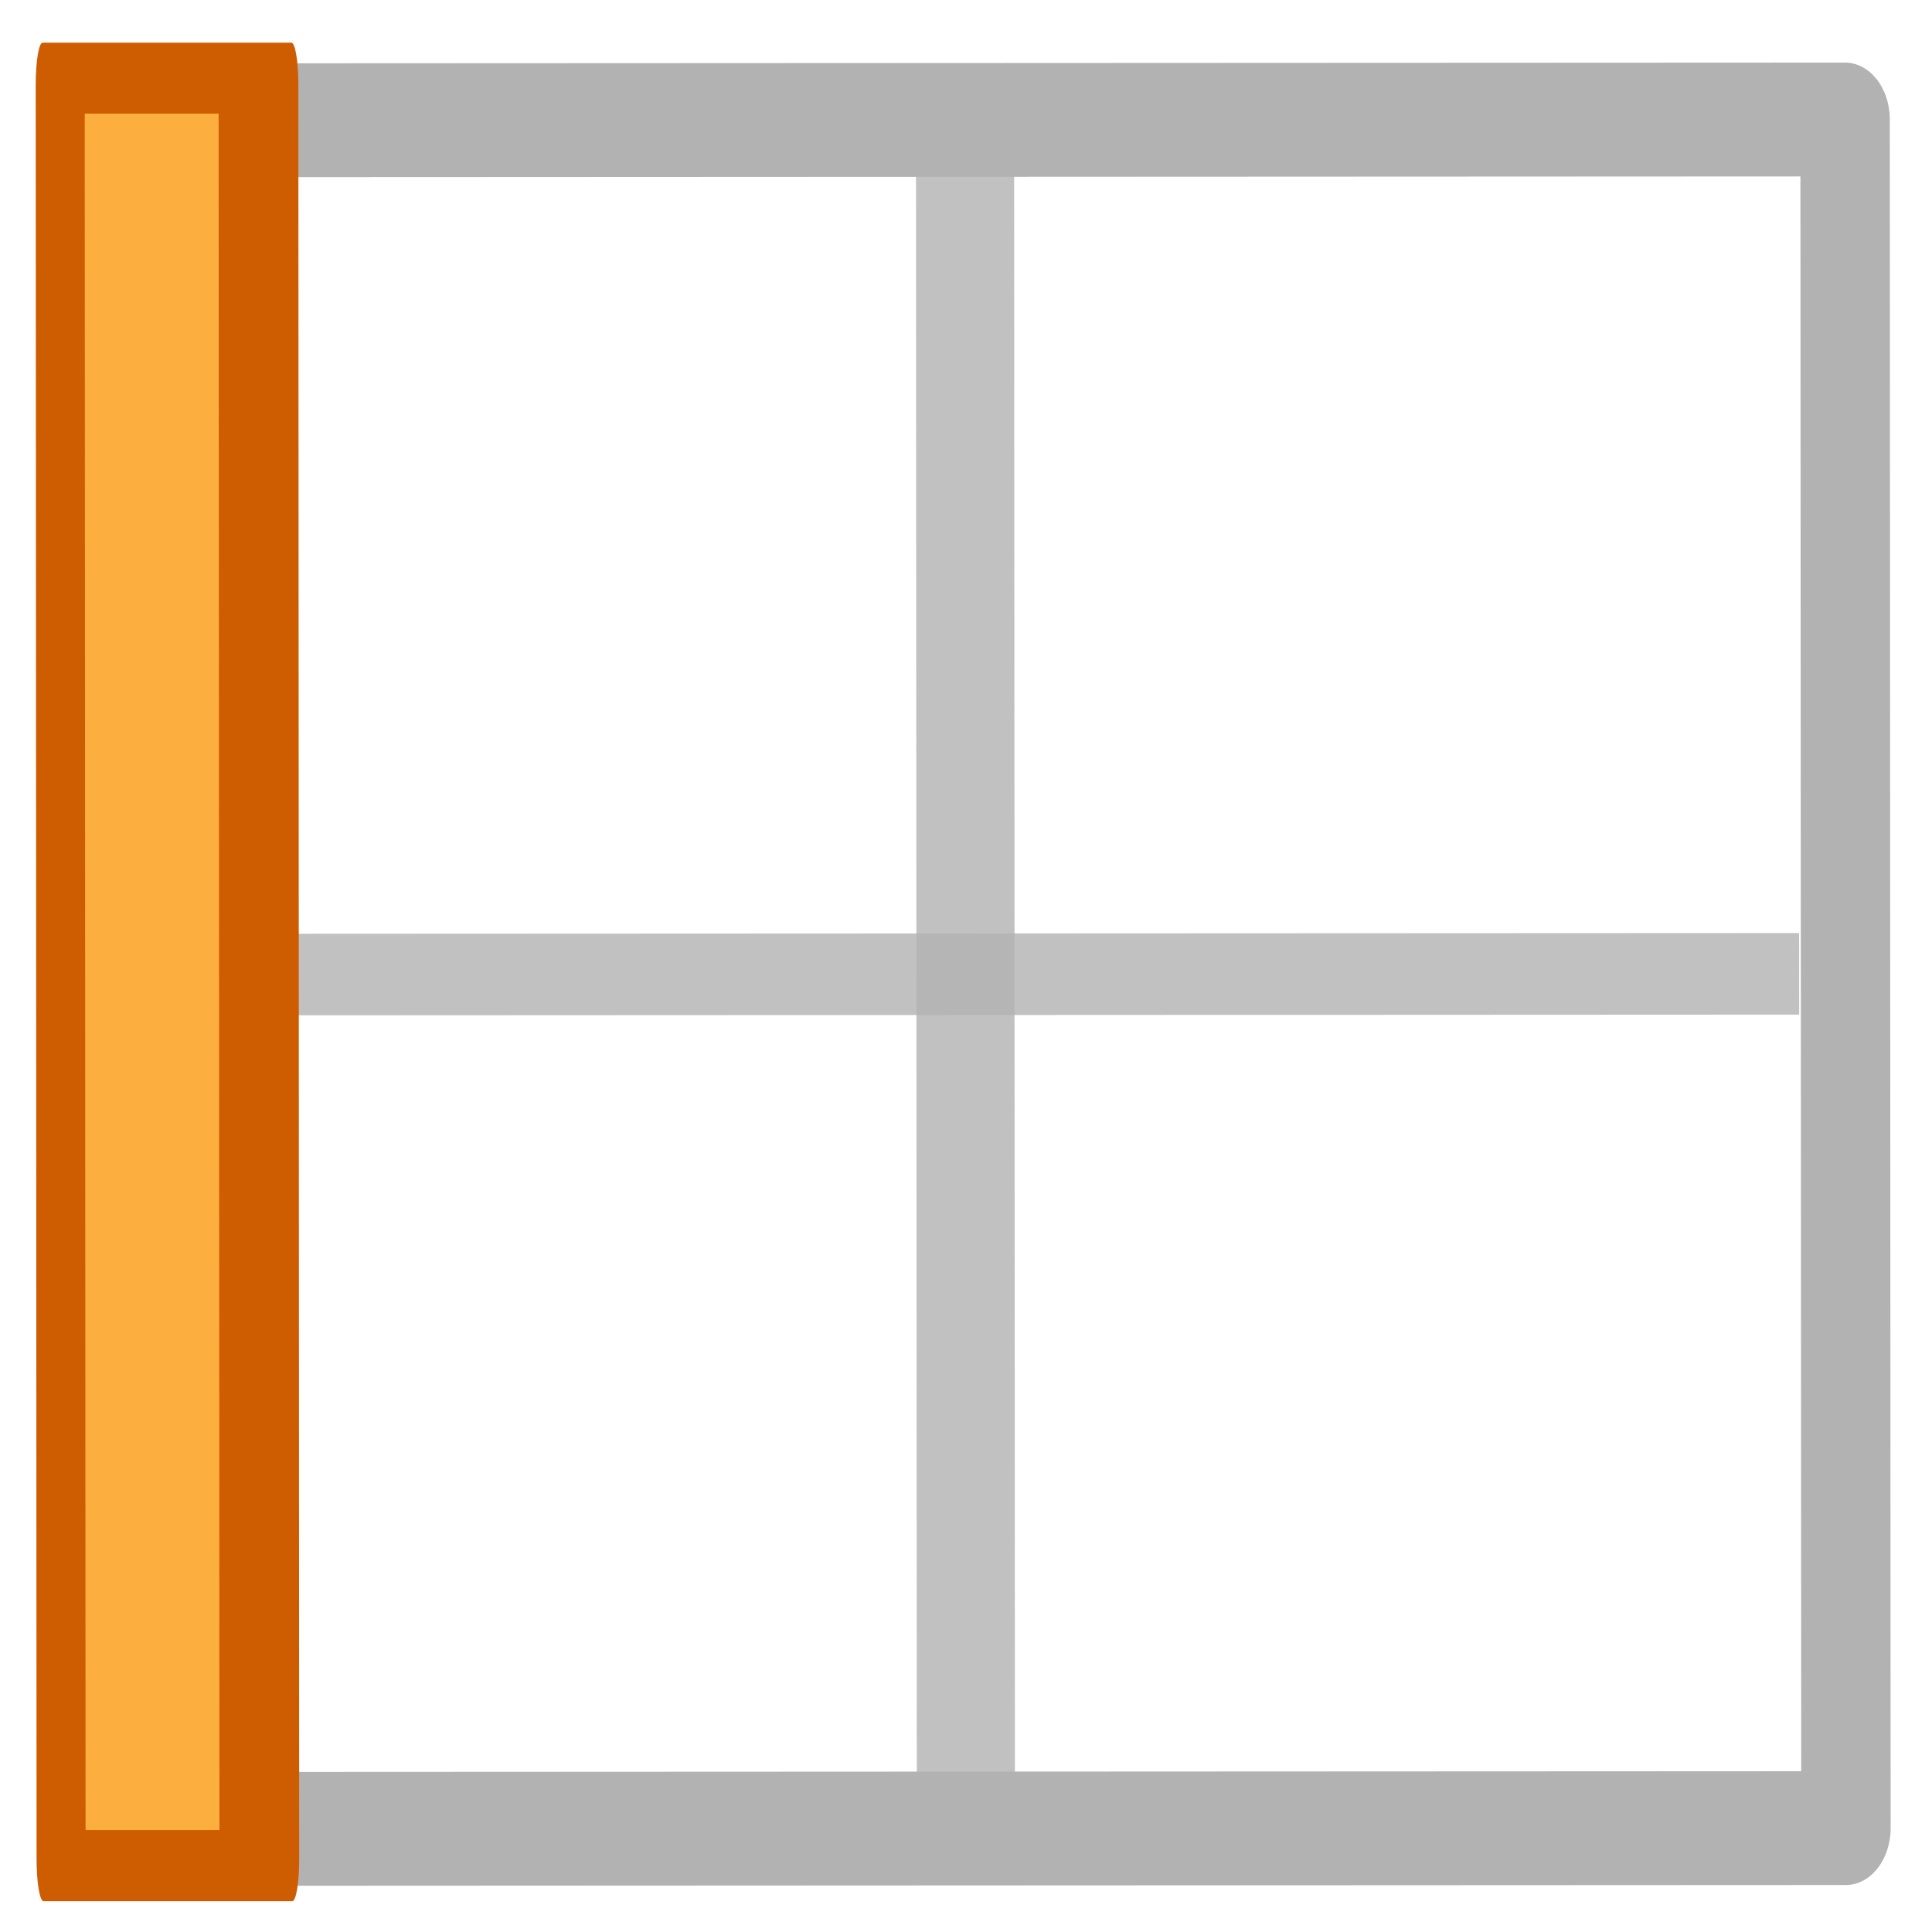
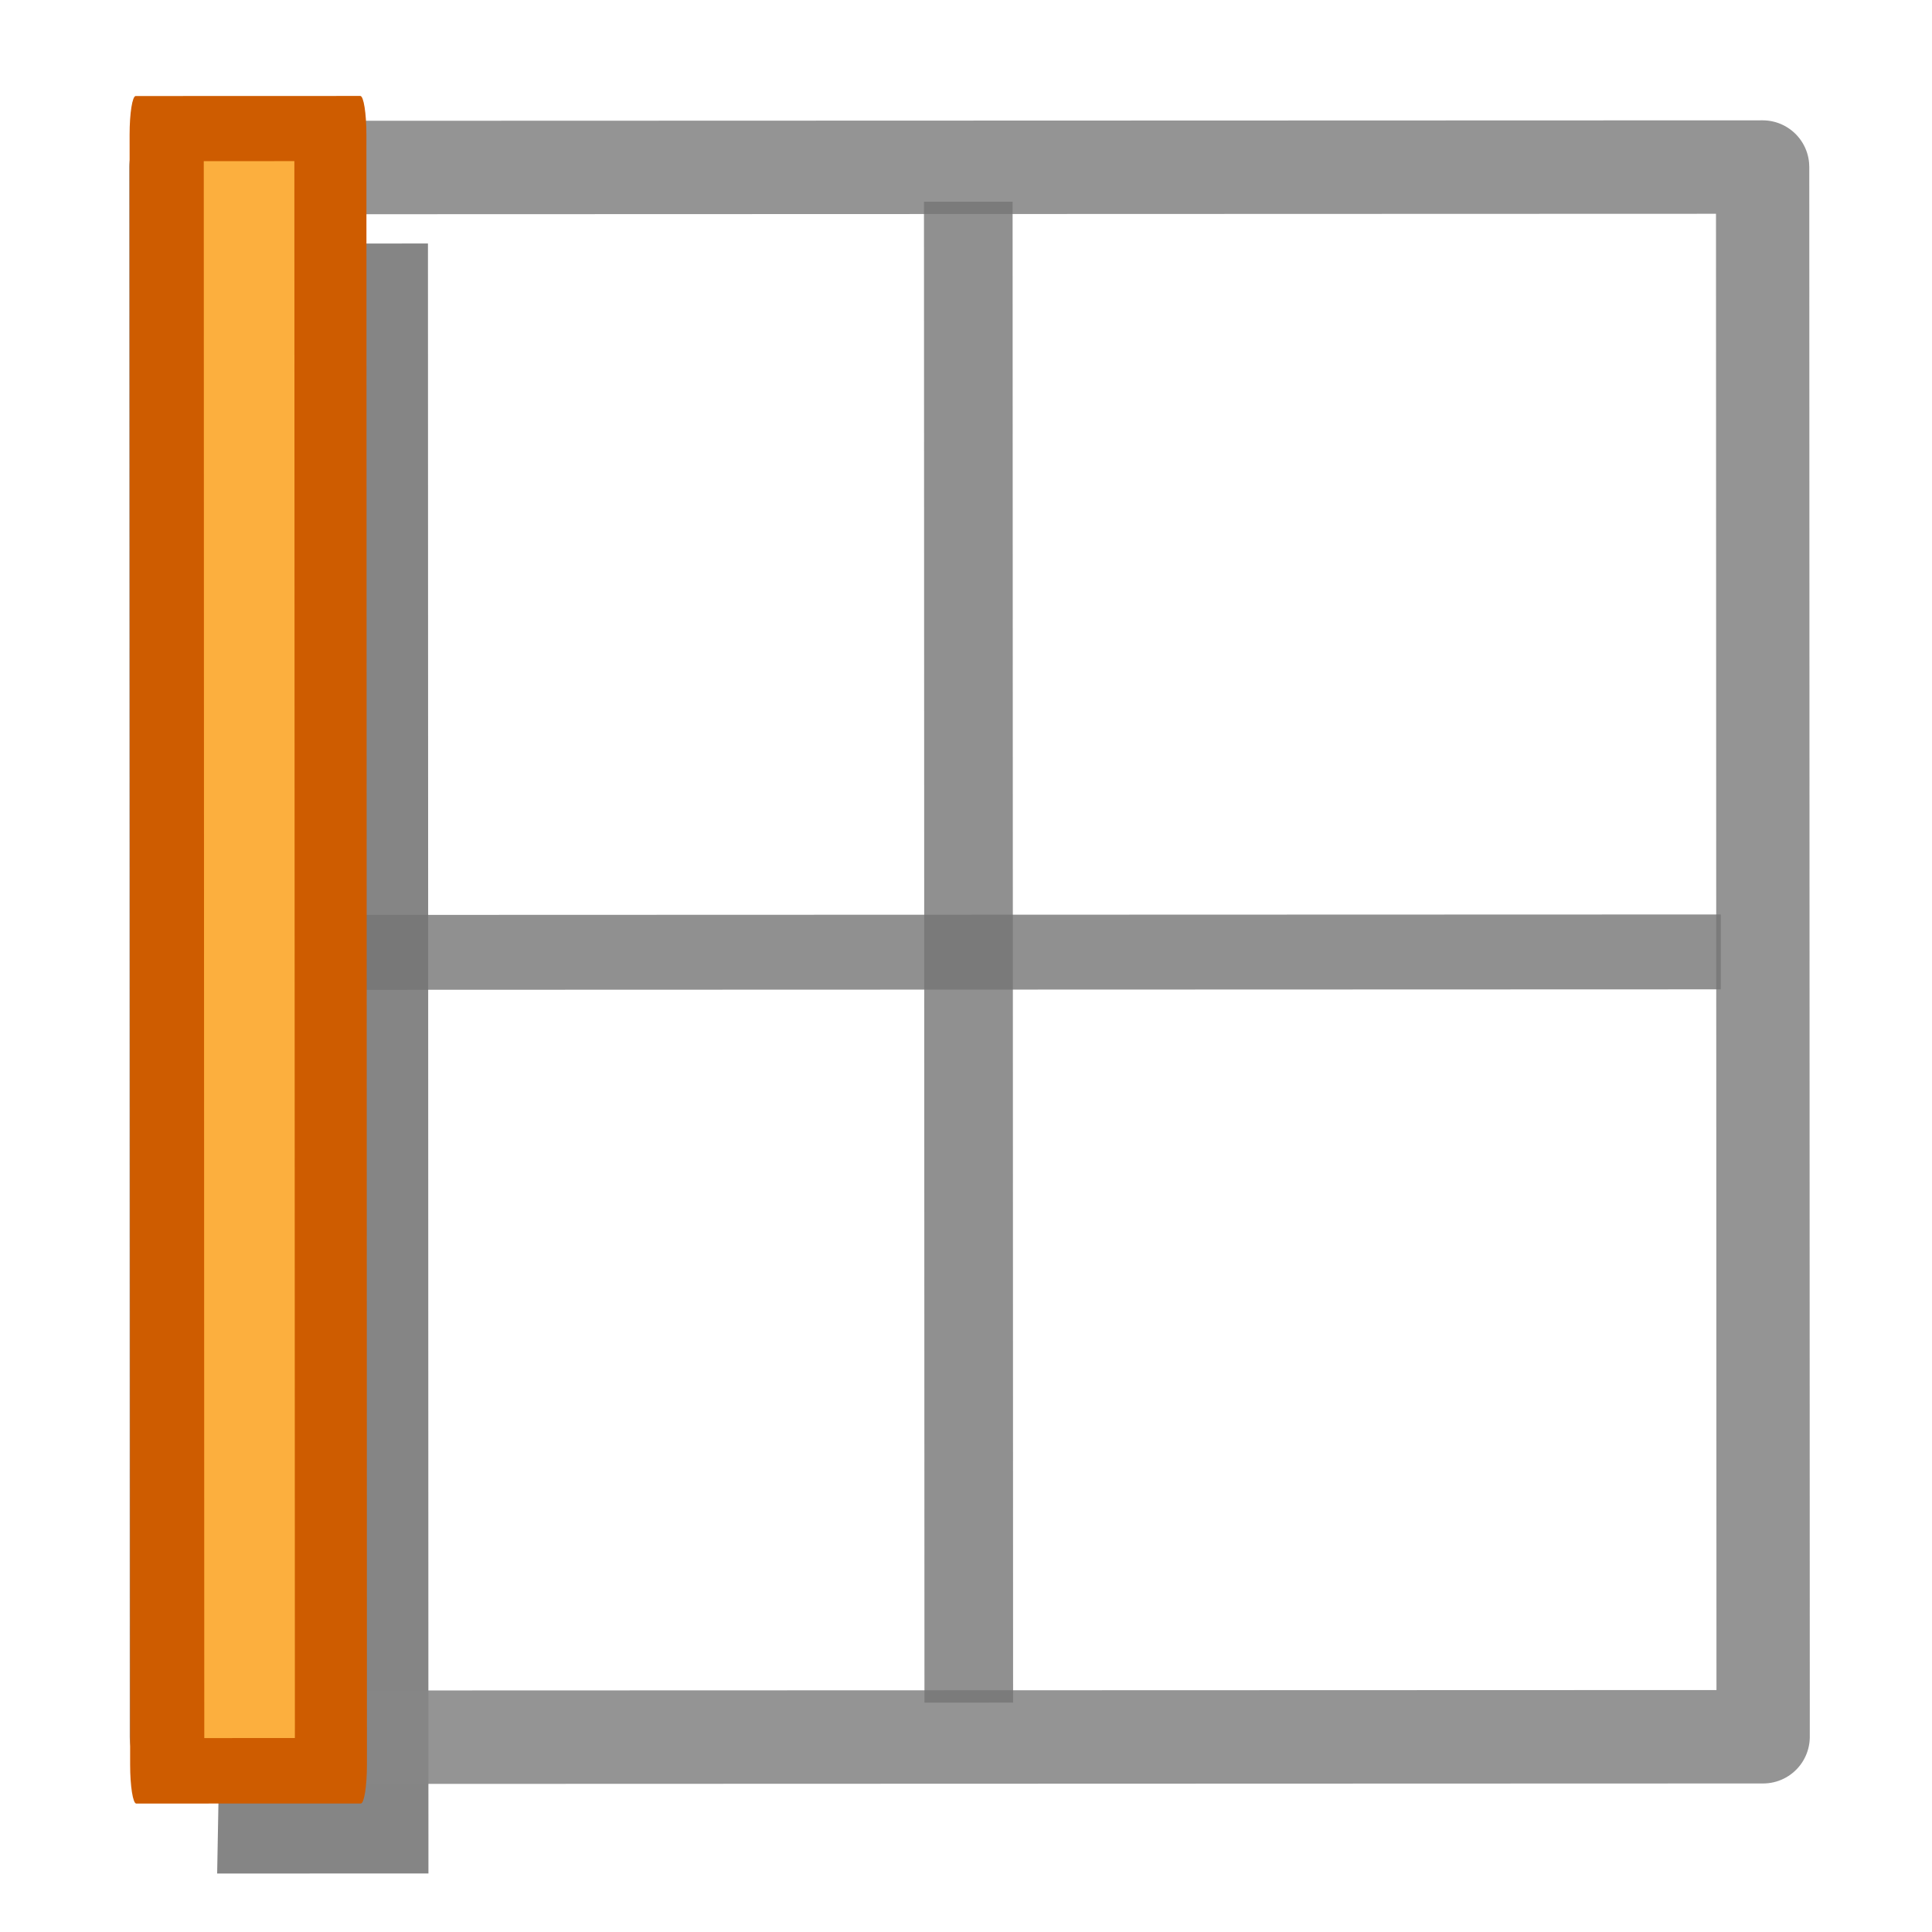
<svg xmlns="http://www.w3.org/2000/svg" version="1.1" width="64" height="64" color-interpolation="linearRGB">
  <g>
-     <path style="fill:none; stroke:#b2b2b2; stroke-width:4.645; stroke-linecap:round; stroke-linejoin:round" d="M5.13 12.88H74.86V104.23H5.13V12.88z" transform="matrix(0.0004,0.8117,-0.6375,0.0003,69.3301,-0.2094)" />
-     <path style="fill:#b2b2b2; fill-opacity:0.8" d="M6.66 56.06H73.33V61.16H6.66V56.06z" transform="matrix(0.0004,0.8117,-0.6375,0.0003,69.3301,-0.2094)" />
-     <path style="fill:#b2b2b2; fill-opacity:0.8" d="M38.33 15.29H41.66V101.93H38.33V15.29z" transform="matrix(0.0004,0.8117,-0.6375,0.0003,69.3301,-0.2094)" />
-     <path style="fill:#ce5c00" d="M4.85 10.33C3.93 10.33 3.19 11.47 3.19 12.88V104.34C3.19 105.75 3.93 106.89 4.85 106.89H74.9C75.82 106.89 76.57 105.75 76.57 104.34V12.88C76.57 11.47 75.82 10.33 74.9 10.33H4.85z" transform="matrix(0.0004,0.839,-0.0901,0,10.8122,-1.2626)" />
-     <path style="fill:#fcaf3e" d="M4.85 12.88V104.34H74.9V12.88H4.85z" transform="matrix(0.0004,0.8117,-0.0485,0,7.865,-0.174)" />
+     <path style="fill:#010101; fill-opacity:0.478" d="M8 55H62V62L8 61V55z" transform="matrix(0.0003,0.9999,-0.9999,0.0003,69.1687,0.0506)" />
+     <path style="fill:none; stroke:#868686; stroke-opacity:0.886; stroke-width:3.369; stroke-linecap:round; stroke-linejoin:round" d="M3.69 2.92H60.29V60.21H3.69V2.92z" transform="matrix(0.0003,0.9187,-0.9175,0.0003,61.0673,2.1426)" />
+     <path style="fill:#757575; fill-opacity:0.8" d="M4.93 30H59.05V33.2H4.93V30z" transform="matrix(0.0003,0.9187,-0.9175,0.0003,61.0673,2.1426)" />
+     <path style="fill:#757575; fill-opacity:0.8" d="M30.64 4.44H33.34V58.77H30.64V4.44z" transform="matrix(0.0003,0.9187,-0.9175,0.0003,61.0673,2.1426)" />
+     <path style="fill:#ce5c00" d="M2.51 53.33C1.73 53.33 1.11 53.43 1.11 53.55V61.66C1.11 61.78 1.73 61.88 2.51 61.88H61.28C62.05 61.88 62.68 61.78 62.68 61.66V53.55C62.68 53.43 62.05 53.33 61.28 53.33H2.51z" transform="matrix(0.0003,0.9187,-0.9175,0.0003,61.0673,2.1426)" />
+     <path style="fill:#fcaf3e" d="M3.46 55.93V60.29H60.32V55.93H3.46z" transform="matrix(0.0003,0.9187,-0.6883,0.0002,48.2469,2.1475)" />
  </g>
</svg>
